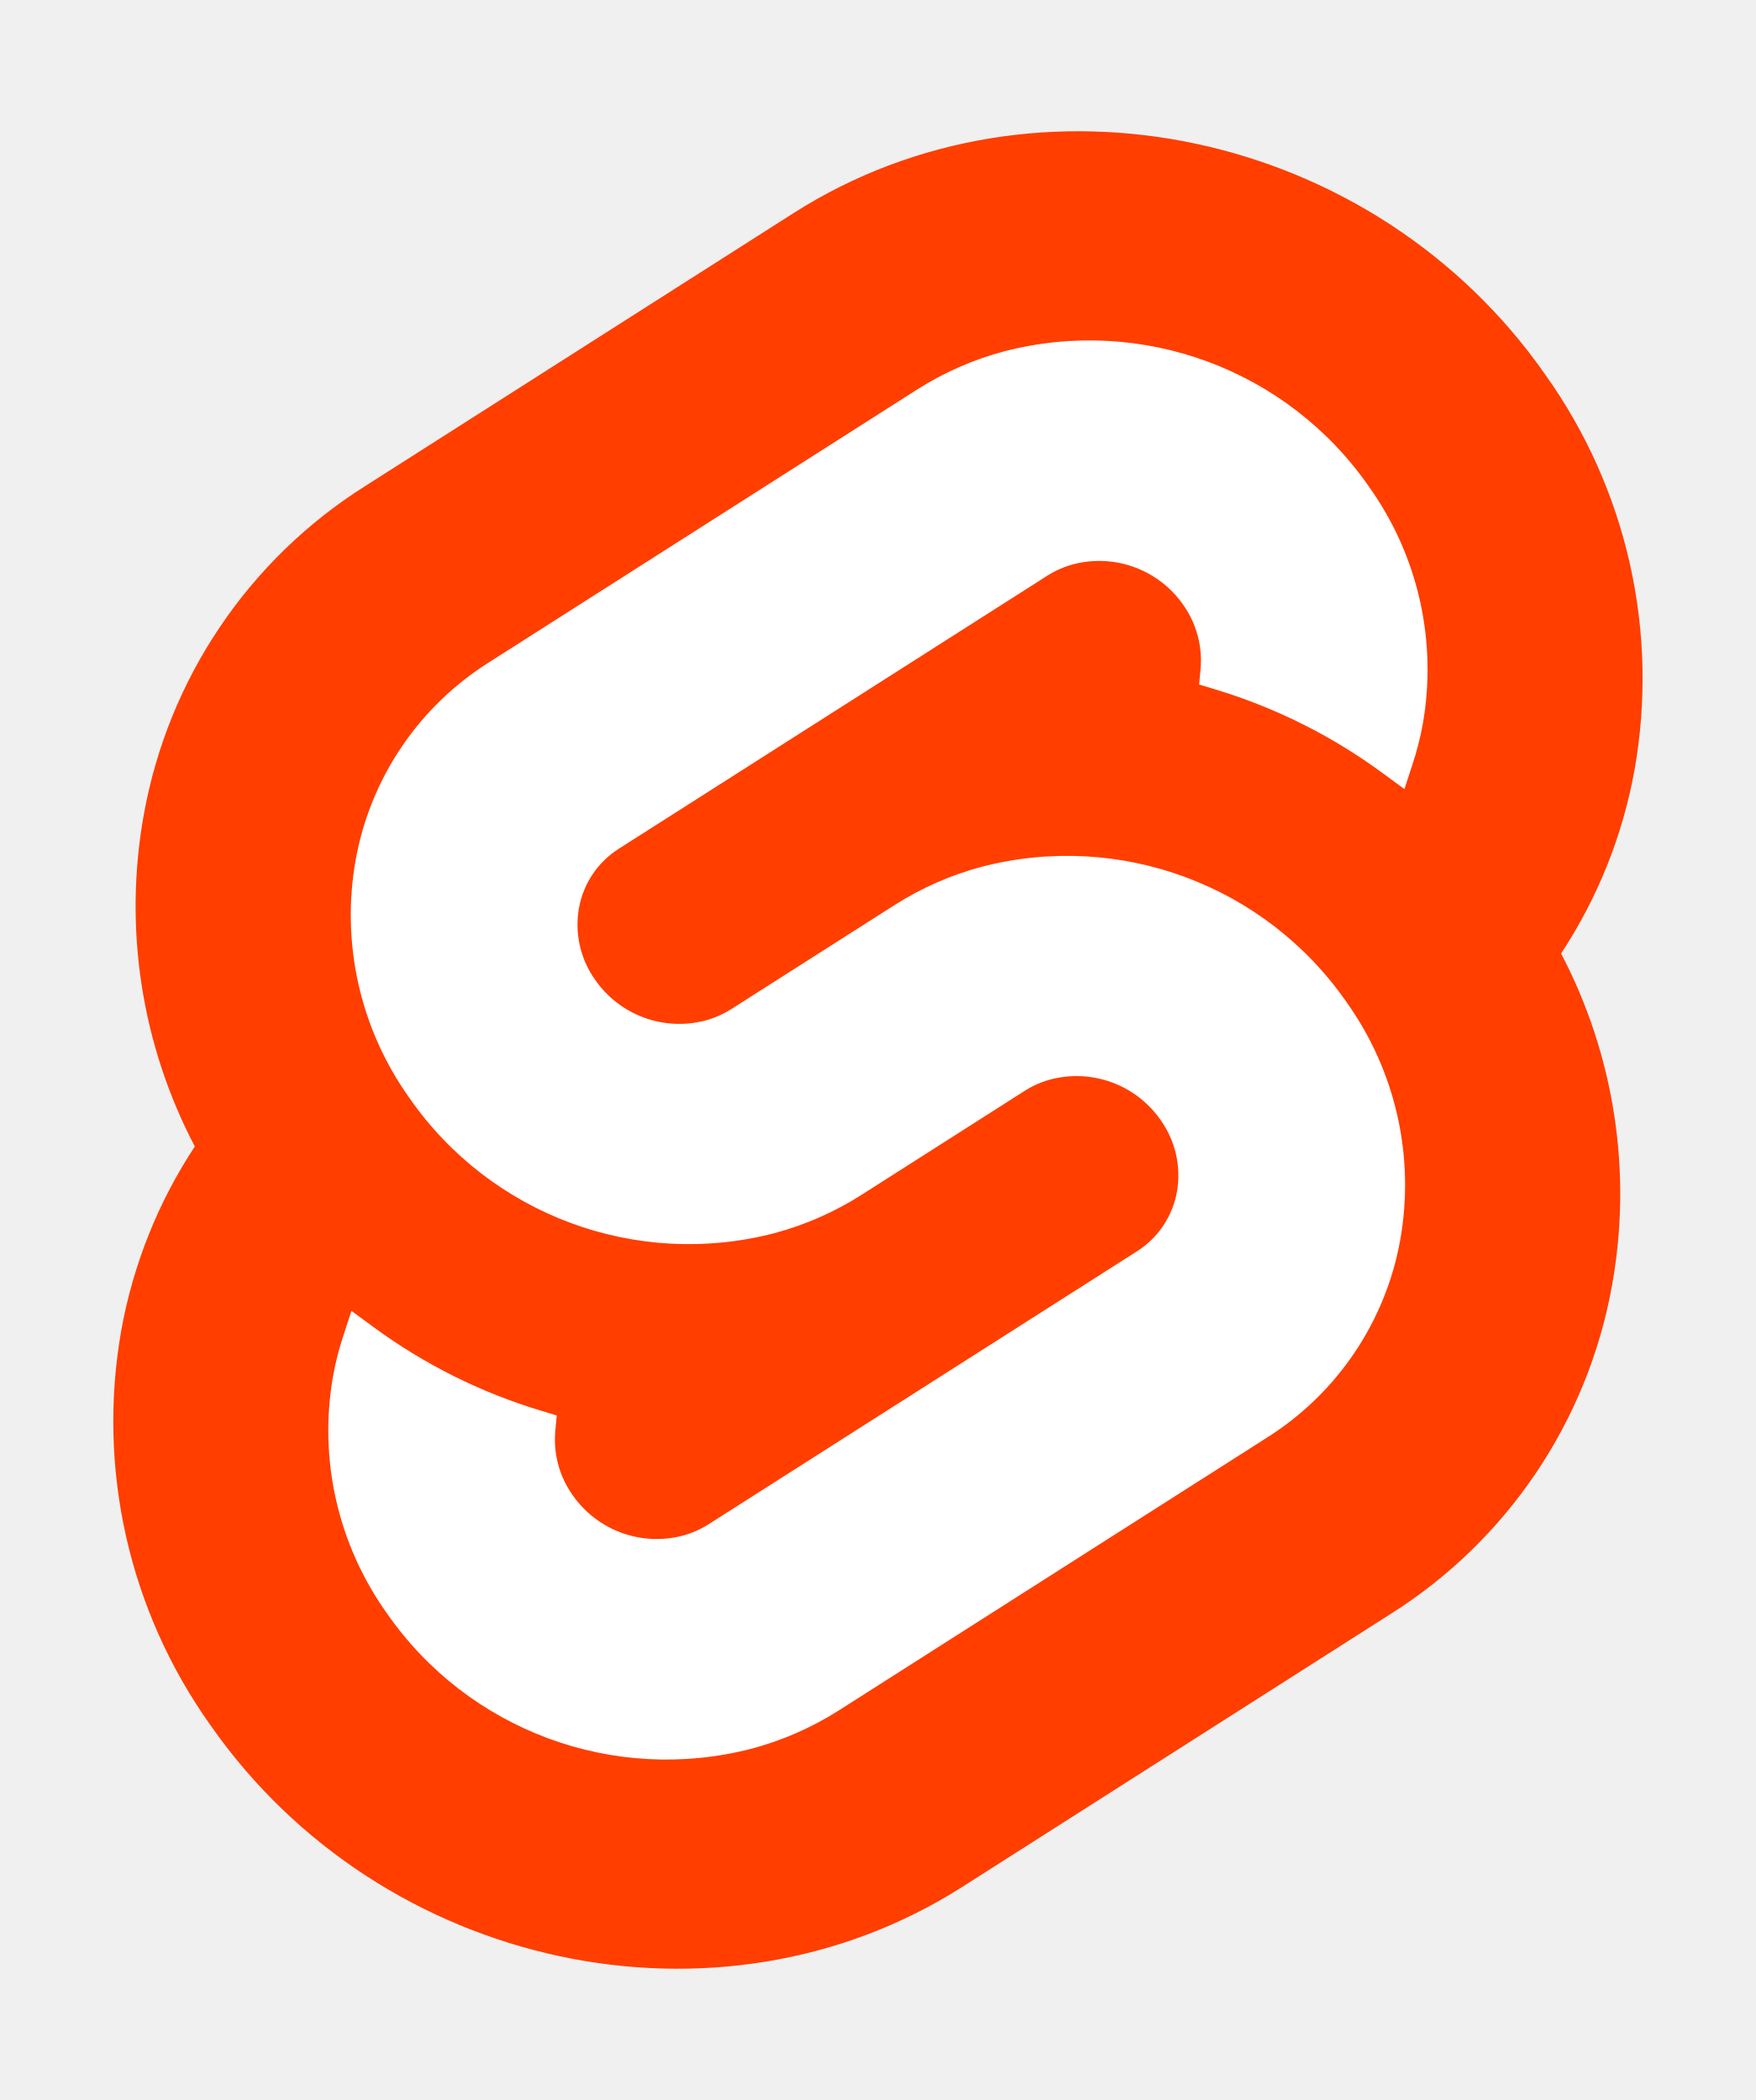
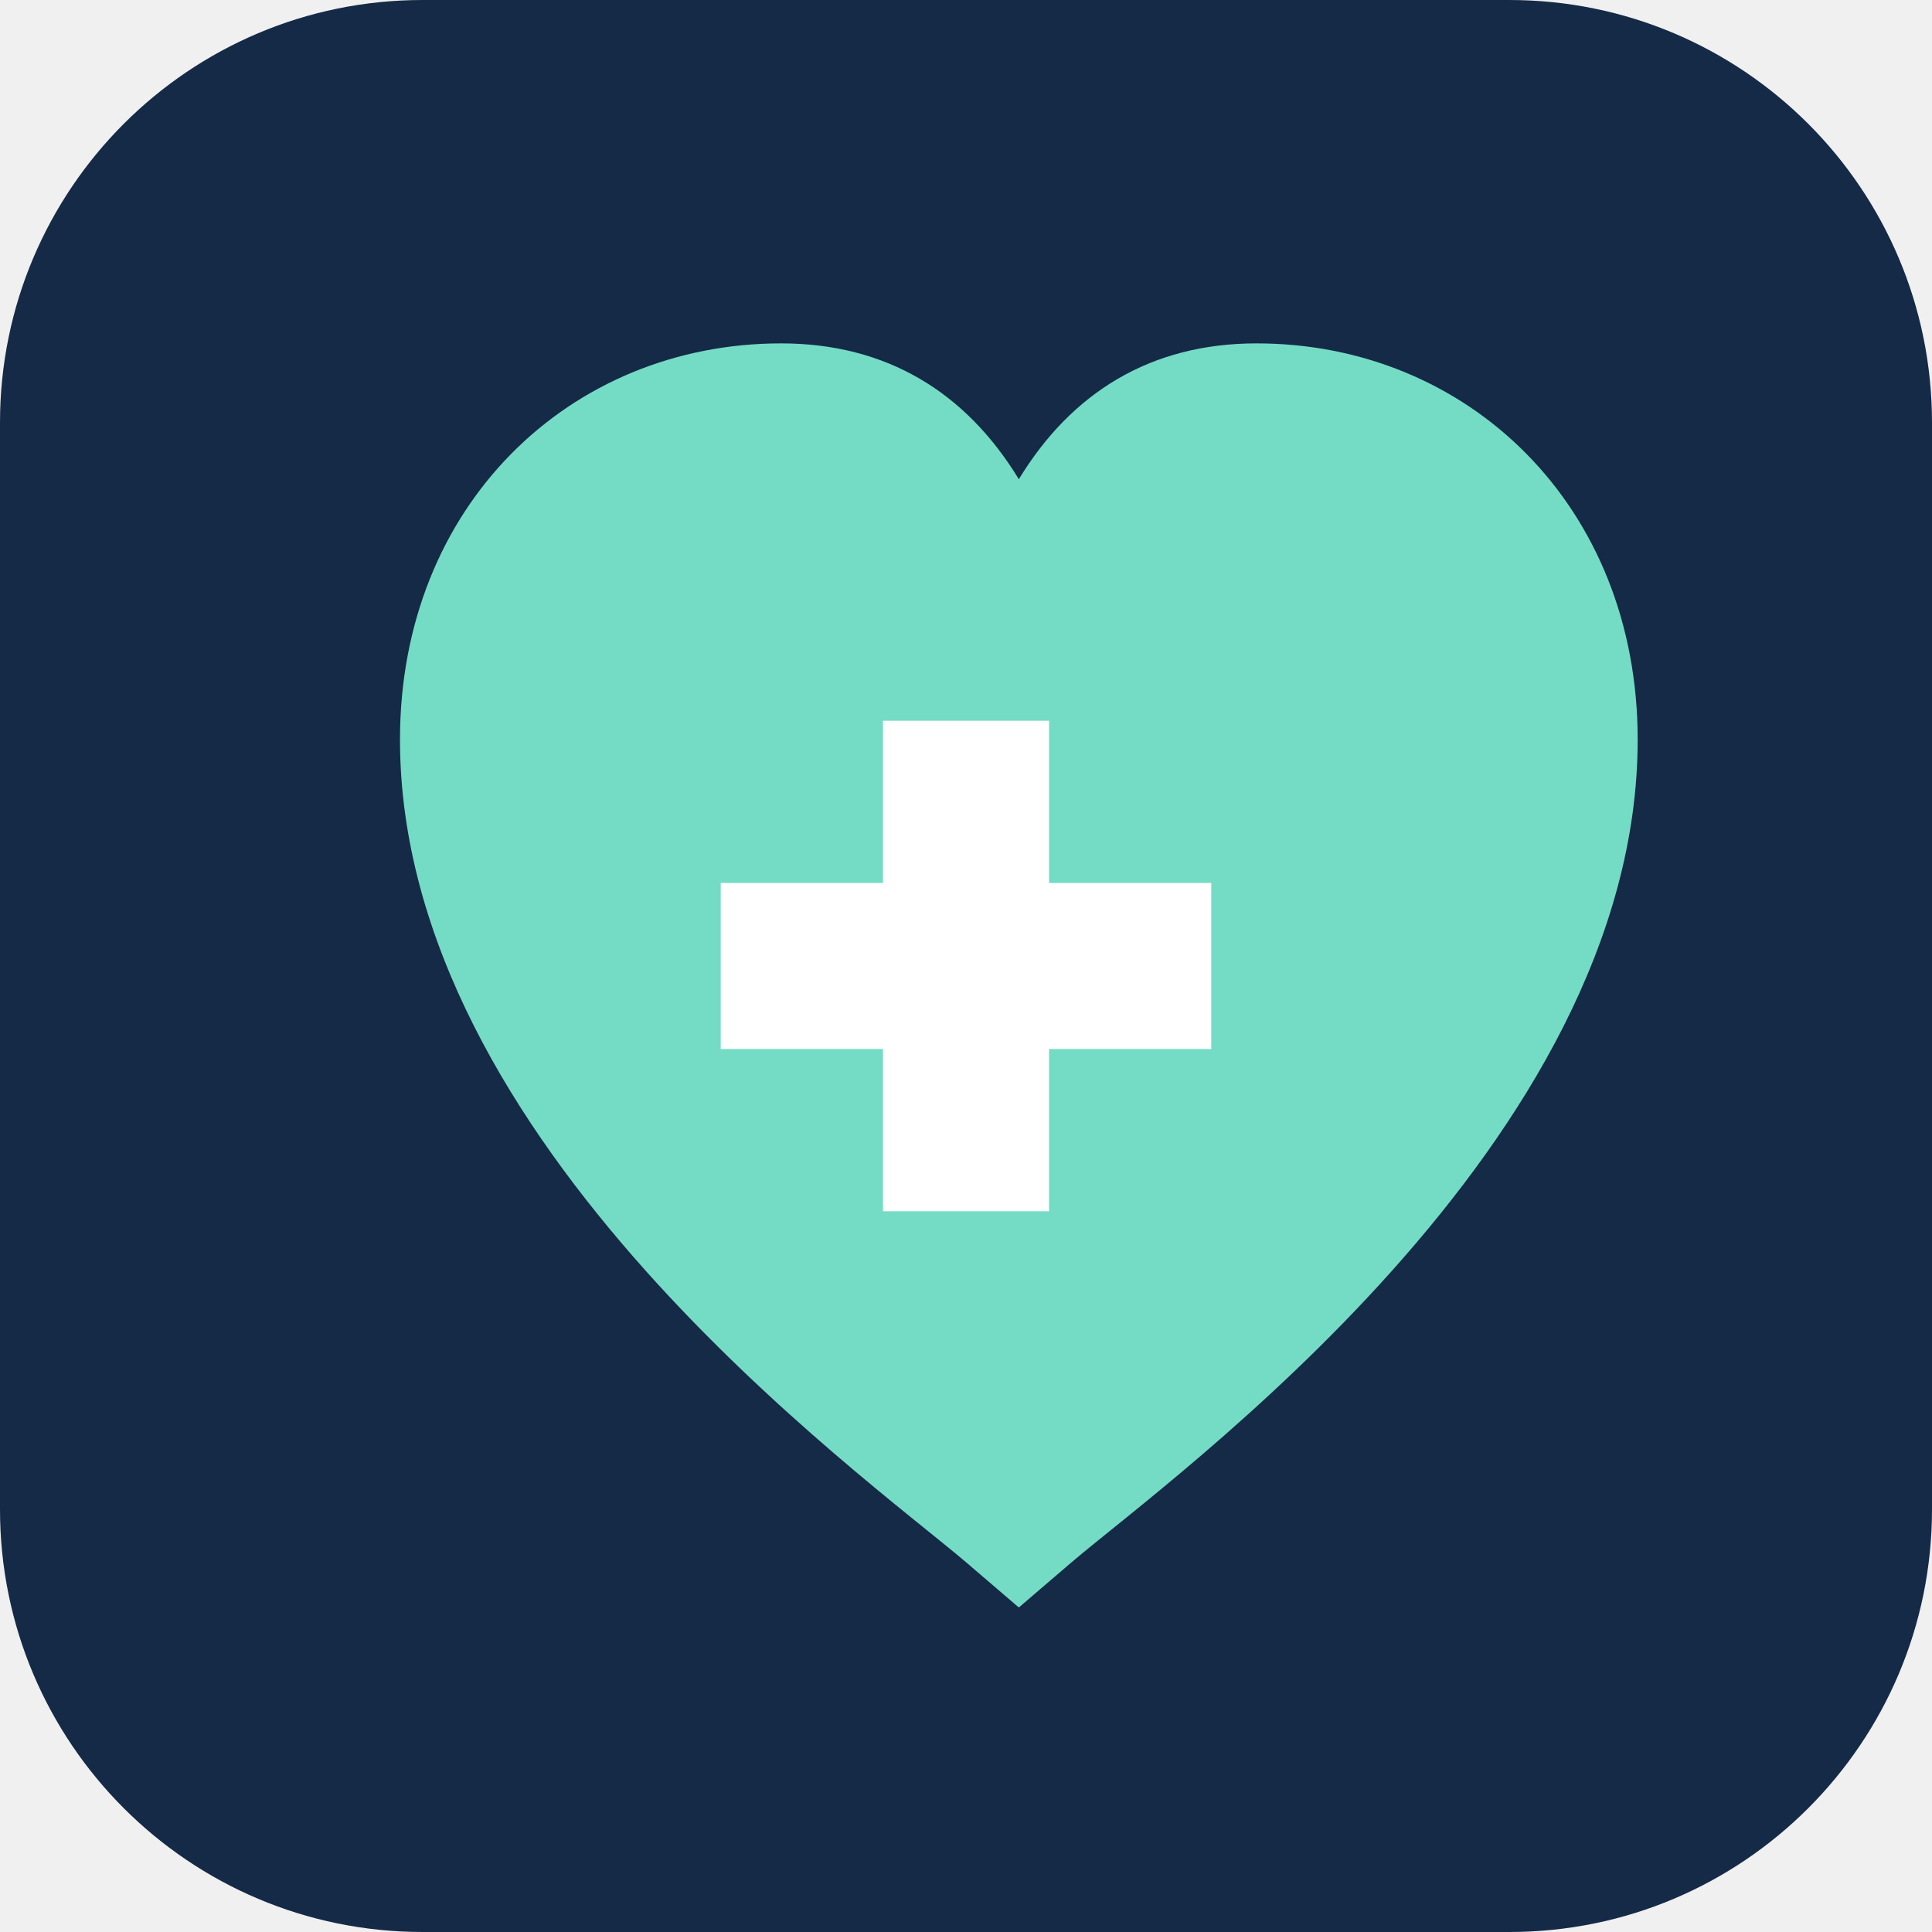
- <svg xmlns="http://www.w3.org/2000/svg" width="107" height="128" viewBox="0 0 107 128">
-   <path d="M94.157 22.819c-10.4-14.885-30.94-19.297-45.792-9.835L22.282 29.608A29.92 29.92 0 0 0 8.764 49.65a31.5 31.5 0 0 0 3.108 20.231 30 30 0 0 0-4.477 11.183 31.9 31.9 0 0 0 5.448 24.116c10.402 14.887 30.942 19.297 45.791 9.835l26.083-16.624A29.92 29.92 0 0 0 98.235 78.35a31.53 31.53 0 0 0-3.105-20.232 30 30 0 0 0 4.474-11.182 31.88 31.88 0 0 0-5.447-24.116" style="fill:#ff3e00" />
-   <path d="M45.817 106.582a20.72 20.72 0 0 1-22.237-8.243 19.17 19.17 0 0 1-3.277-14.503 18 18 0 0 1 .624-2.435l.49-1.498 1.337.981a33.6 33.6 0 0 0 10.203 5.098l.97.294-.09.968a5.85 5.85 0 0 0 1.052 3.878 6.24 6.24 0 0 0 6.695 2.485 5.8 5.8 0 0 0 1.603-.704L69.27 76.28a5.43 5.43 0 0 0 2.45-3.631 5.8 5.8 0 0 0-.987-4.371 6.24 6.24 0 0 0-6.698-2.487 5.7 5.7 0 0 0-1.6.704l-9.953 6.345a19 19 0 0 1-5.296 2.326 20.72 20.72 0 0 1-22.237-8.243 19.17 19.17 0 0 1-3.277-14.502 17.99 17.99 0 0 1 8.13-12.052l26.081-16.623a19 19 0 0 1 5.3-2.329 20.72 20.72 0 0 1 22.237 8.243 19.17 19.17 0 0 1 3.277 14.503 18 18 0 0 1-.624 2.435l-.49 1.498-1.337-.98a33.6 33.6 0 0 0-10.203-5.1l-.97-.294.09-.968a5.86 5.86 0 0 0-1.052-3.878 6.24 6.24 0 0 0-6.696-2.485 5.8 5.8 0 0 0-1.602.704L37.73 51.72a5.42 5.42 0 0 0-2.449 3.63 5.79 5.79 0 0 0 .986 4.372 6.24 6.24 0 0 0 6.698 2.486 5.8 5.8 0 0 0 1.602-.704l9.952-6.342a19 19 0 0 1 5.295-2.328 20.72 20.72 0 0 1 22.237 8.242 19.17 19.17 0 0 1 3.277 14.503 18 18 0 0 1-8.13 12.053l-26.081 16.622a19 19 0 0 1-5.3 2.328" style="fill:#fff" />
+ <svg xmlns="http://www.w3.org/2000/svg" viewBox="0 0 512 512">
+   <rect width="512" height="512" rx="112" fill="#152A47" />
+   <path d="M256 414c-27-23-150-111-150-218 0-62 45-105 101-105 28 0 49 13 63 36 14-23 35-36 63-36 56 0 101 43 101 105 0 107-123 195-150 218l-14 12z" fill="#74DCC5" />
+   <path d="M234 191h44v43h43v44h-43v43h-44v-43h-43v-44h43z" fill="#fff" />
</svg>
